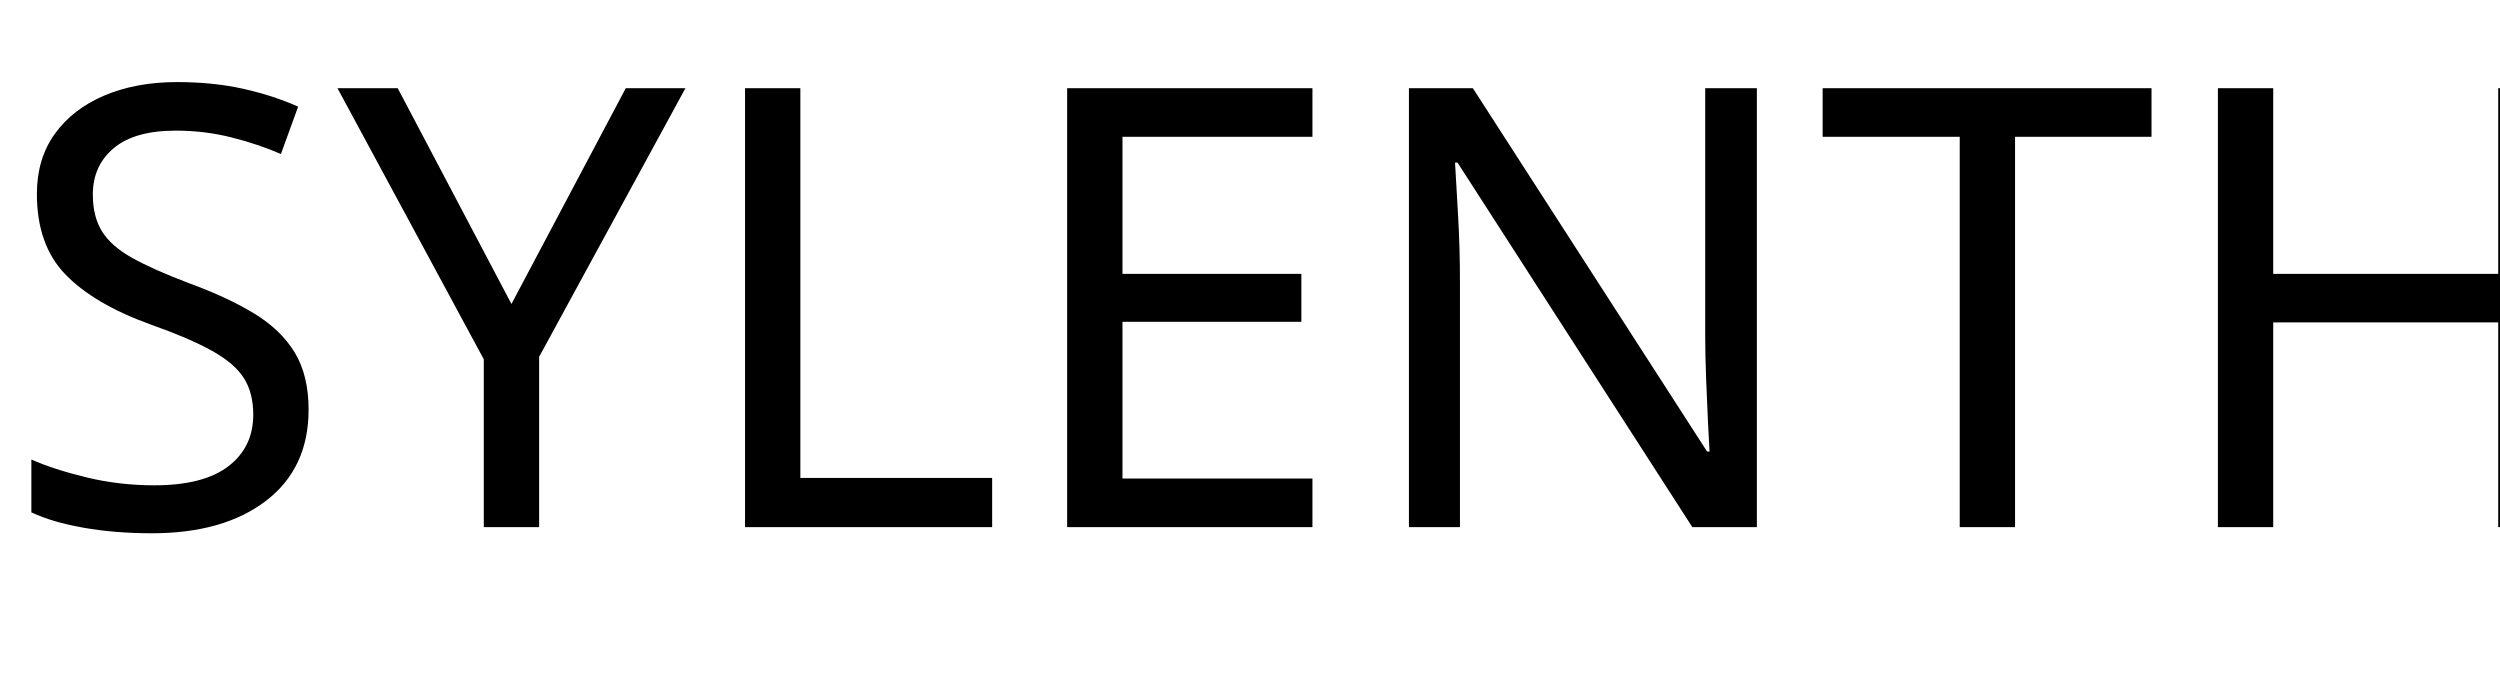
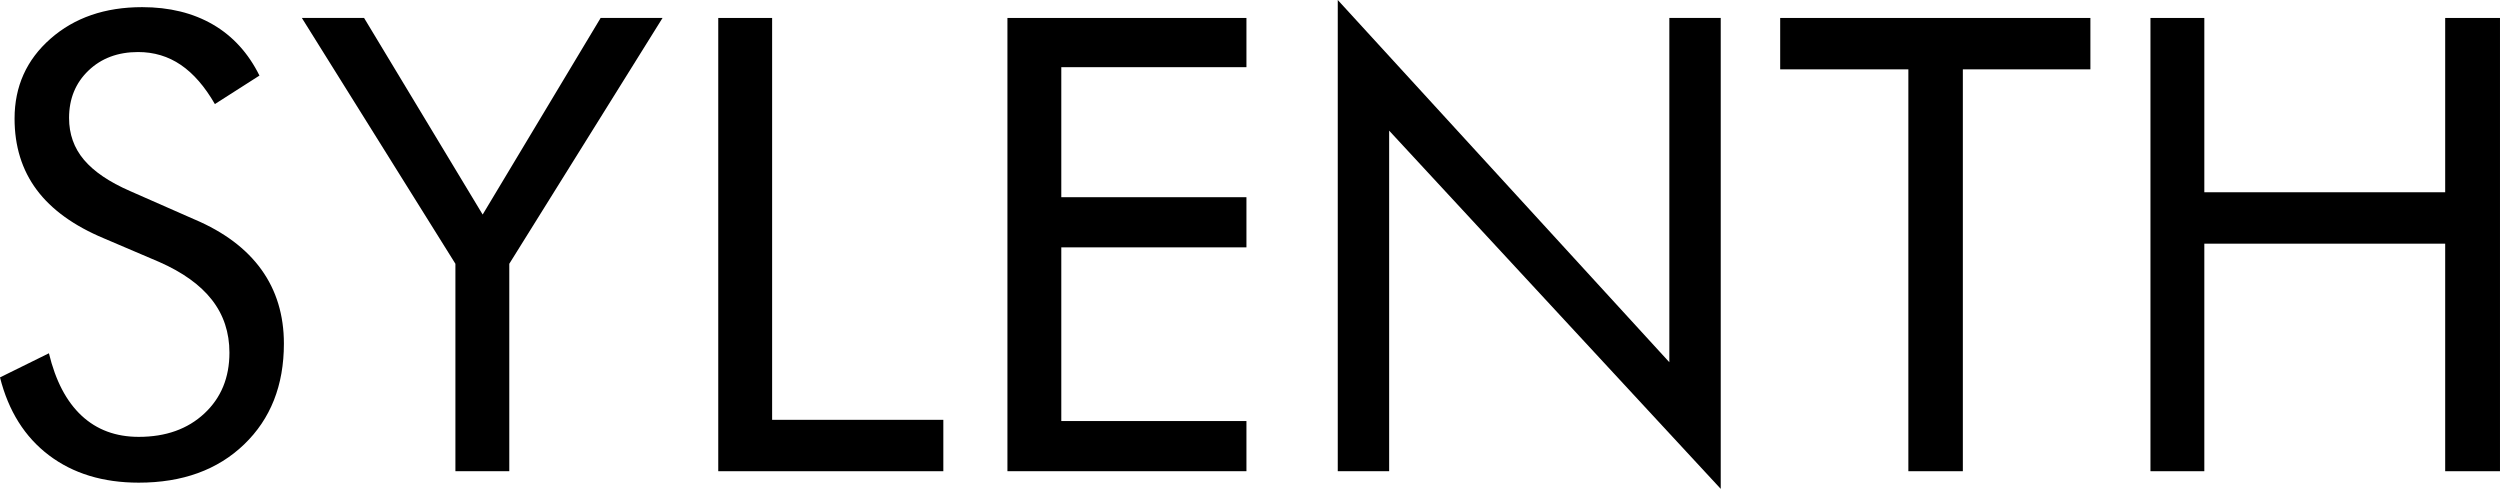
- <svg xmlns="http://www.w3.org/2000/svg" id="Layer_2" data-name="Layer 2" viewBox="0 0 1626.76 437.34">
+ <svg xmlns="http://www.w3.org/2000/svg" id="Layer_2" data-name="Layer 2" viewBox="0 0 1577.15 308.4">
  <defs>
    <style>
      .cls-1 {
        fill: #000;
-         font-family: FuturaBT-Book, 'Futura Bk BT';
-         font-size: 400px;
+         stroke-width: 0px;
      }
    </style>
  </defs>
  <g id="Layer_1-2" data-name="Layer 1">
-     <text class="cls-1" transform="translate(0 343)">
-       <tspan x="0" y="0">SYLENTH</tspan>
-     </text>
+     <g>
+       <path class="cls-1" d="M122.85,138.48c18.62,7.94,32.65,18.49,42.09,31.64,9.44,13.15,14.16,28.71,14.16,46.68,0,26.3-8.37,47.49-25.1,63.57-16.73,16.08-38.9,24.12-66.5,24.12-22.53,0-41.41-5.76-56.64-17.29S5.34,259.31,0,238.09l30.86-15.23c4.17,17.32,11.04,30.44,20.61,39.36,9.57,8.92,21.58,13.38,36.04,13.38,17.06,0,30.86-4.91,41.41-14.75,10.55-9.83,15.82-22.62,15.82-38.38,0-12.76-3.68-23.86-11.04-33.3-7.36-9.44-18.46-17.41-33.3-23.93l-34.77-14.84c-19.01-7.94-33.17-18.16-42.48-30.66-9.31-12.5-13.96-27.47-13.96-44.92,0-20.31,7.55-37.11,22.66-50.39,15.1-13.28,34.38-19.92,57.81-19.92,17.19,0,32.06,3.65,44.63,10.94,12.56,7.29,22.36,18.04,29.39,32.23l-28.12,17.97c-6.38-11.07-13.54-19.3-21.48-24.71-7.94-5.4-16.93-8.11-26.95-8.11-12.76,0-23.21,3.91-31.35,11.72-8.14,7.81-12.21,17.77-12.21,29.88,0,10.16,3.12,18.95,9.38,26.37s15.95,14,29.1,19.73l40.82,17.97Z" />
+       <path class="cls-1" d="M287.3,297.27v-130.86L190.43,11.33h39.26l74.8,124.02L378.91,11.33h39.06l-96.68,155.08v130.86h-33.98Z" />
+       <path class="cls-1" d="M453.12,297.27V11.33h33.98v253.52h108.01v32.42h-141.99Z" />
+       <path class="cls-1" d="M635.55,297.27V11.33h150.78v31.05h-116.8v82.03h116.8v31.64h-116.8v109.57h116.8v31.64h-150.78Z" />
+       <path class="cls-1" d="M843.94,297.27V0l209.18,228.52V11.33h32.42v297.07l-209.18-225.98v214.84h-32.42Z" />
+       <path class="cls-1" d="M1203.91,297.27V43.75h-80.86V11.33h195.7v32.42h-80.47v253.52h-34.38Z" />
+       <path class="cls-1" d="M1356.64,297.27V11.33h33.98v109.96h151.95V11.33h34.57v285.94h-34.57v-143.55h-151.95v143.55h-33.98Z" />
+     </g>
  </g>
</svg>
